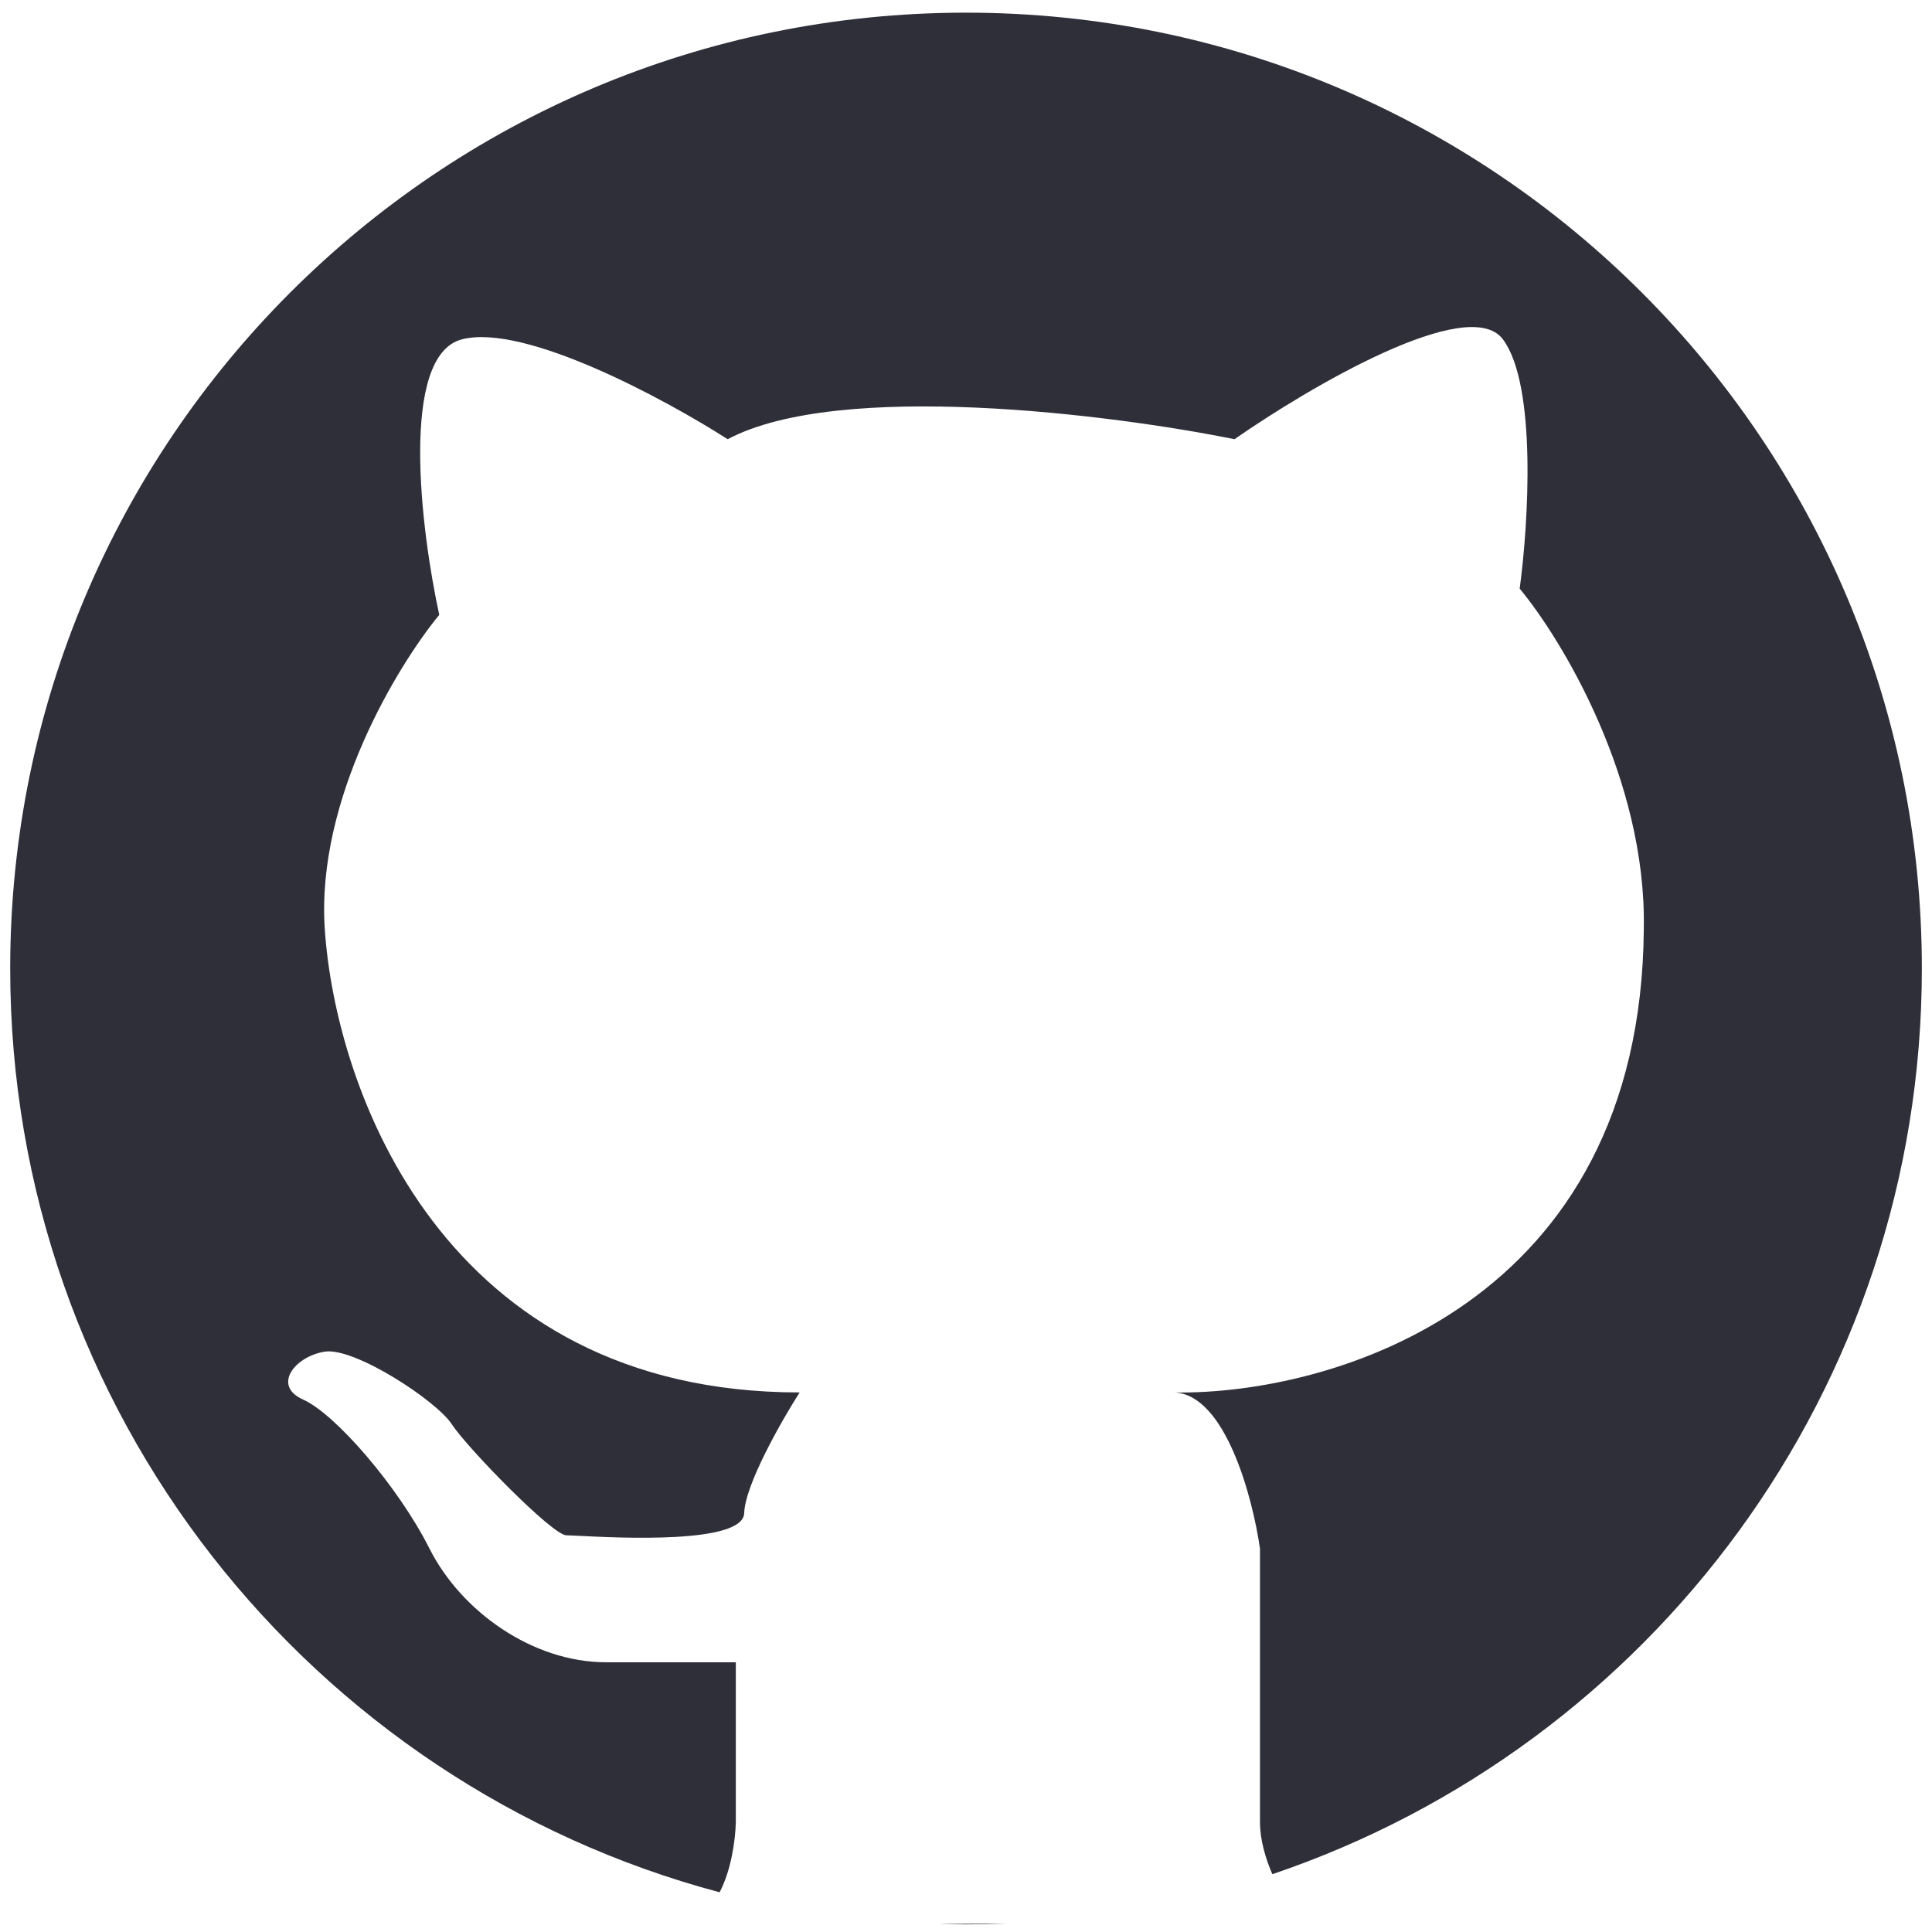
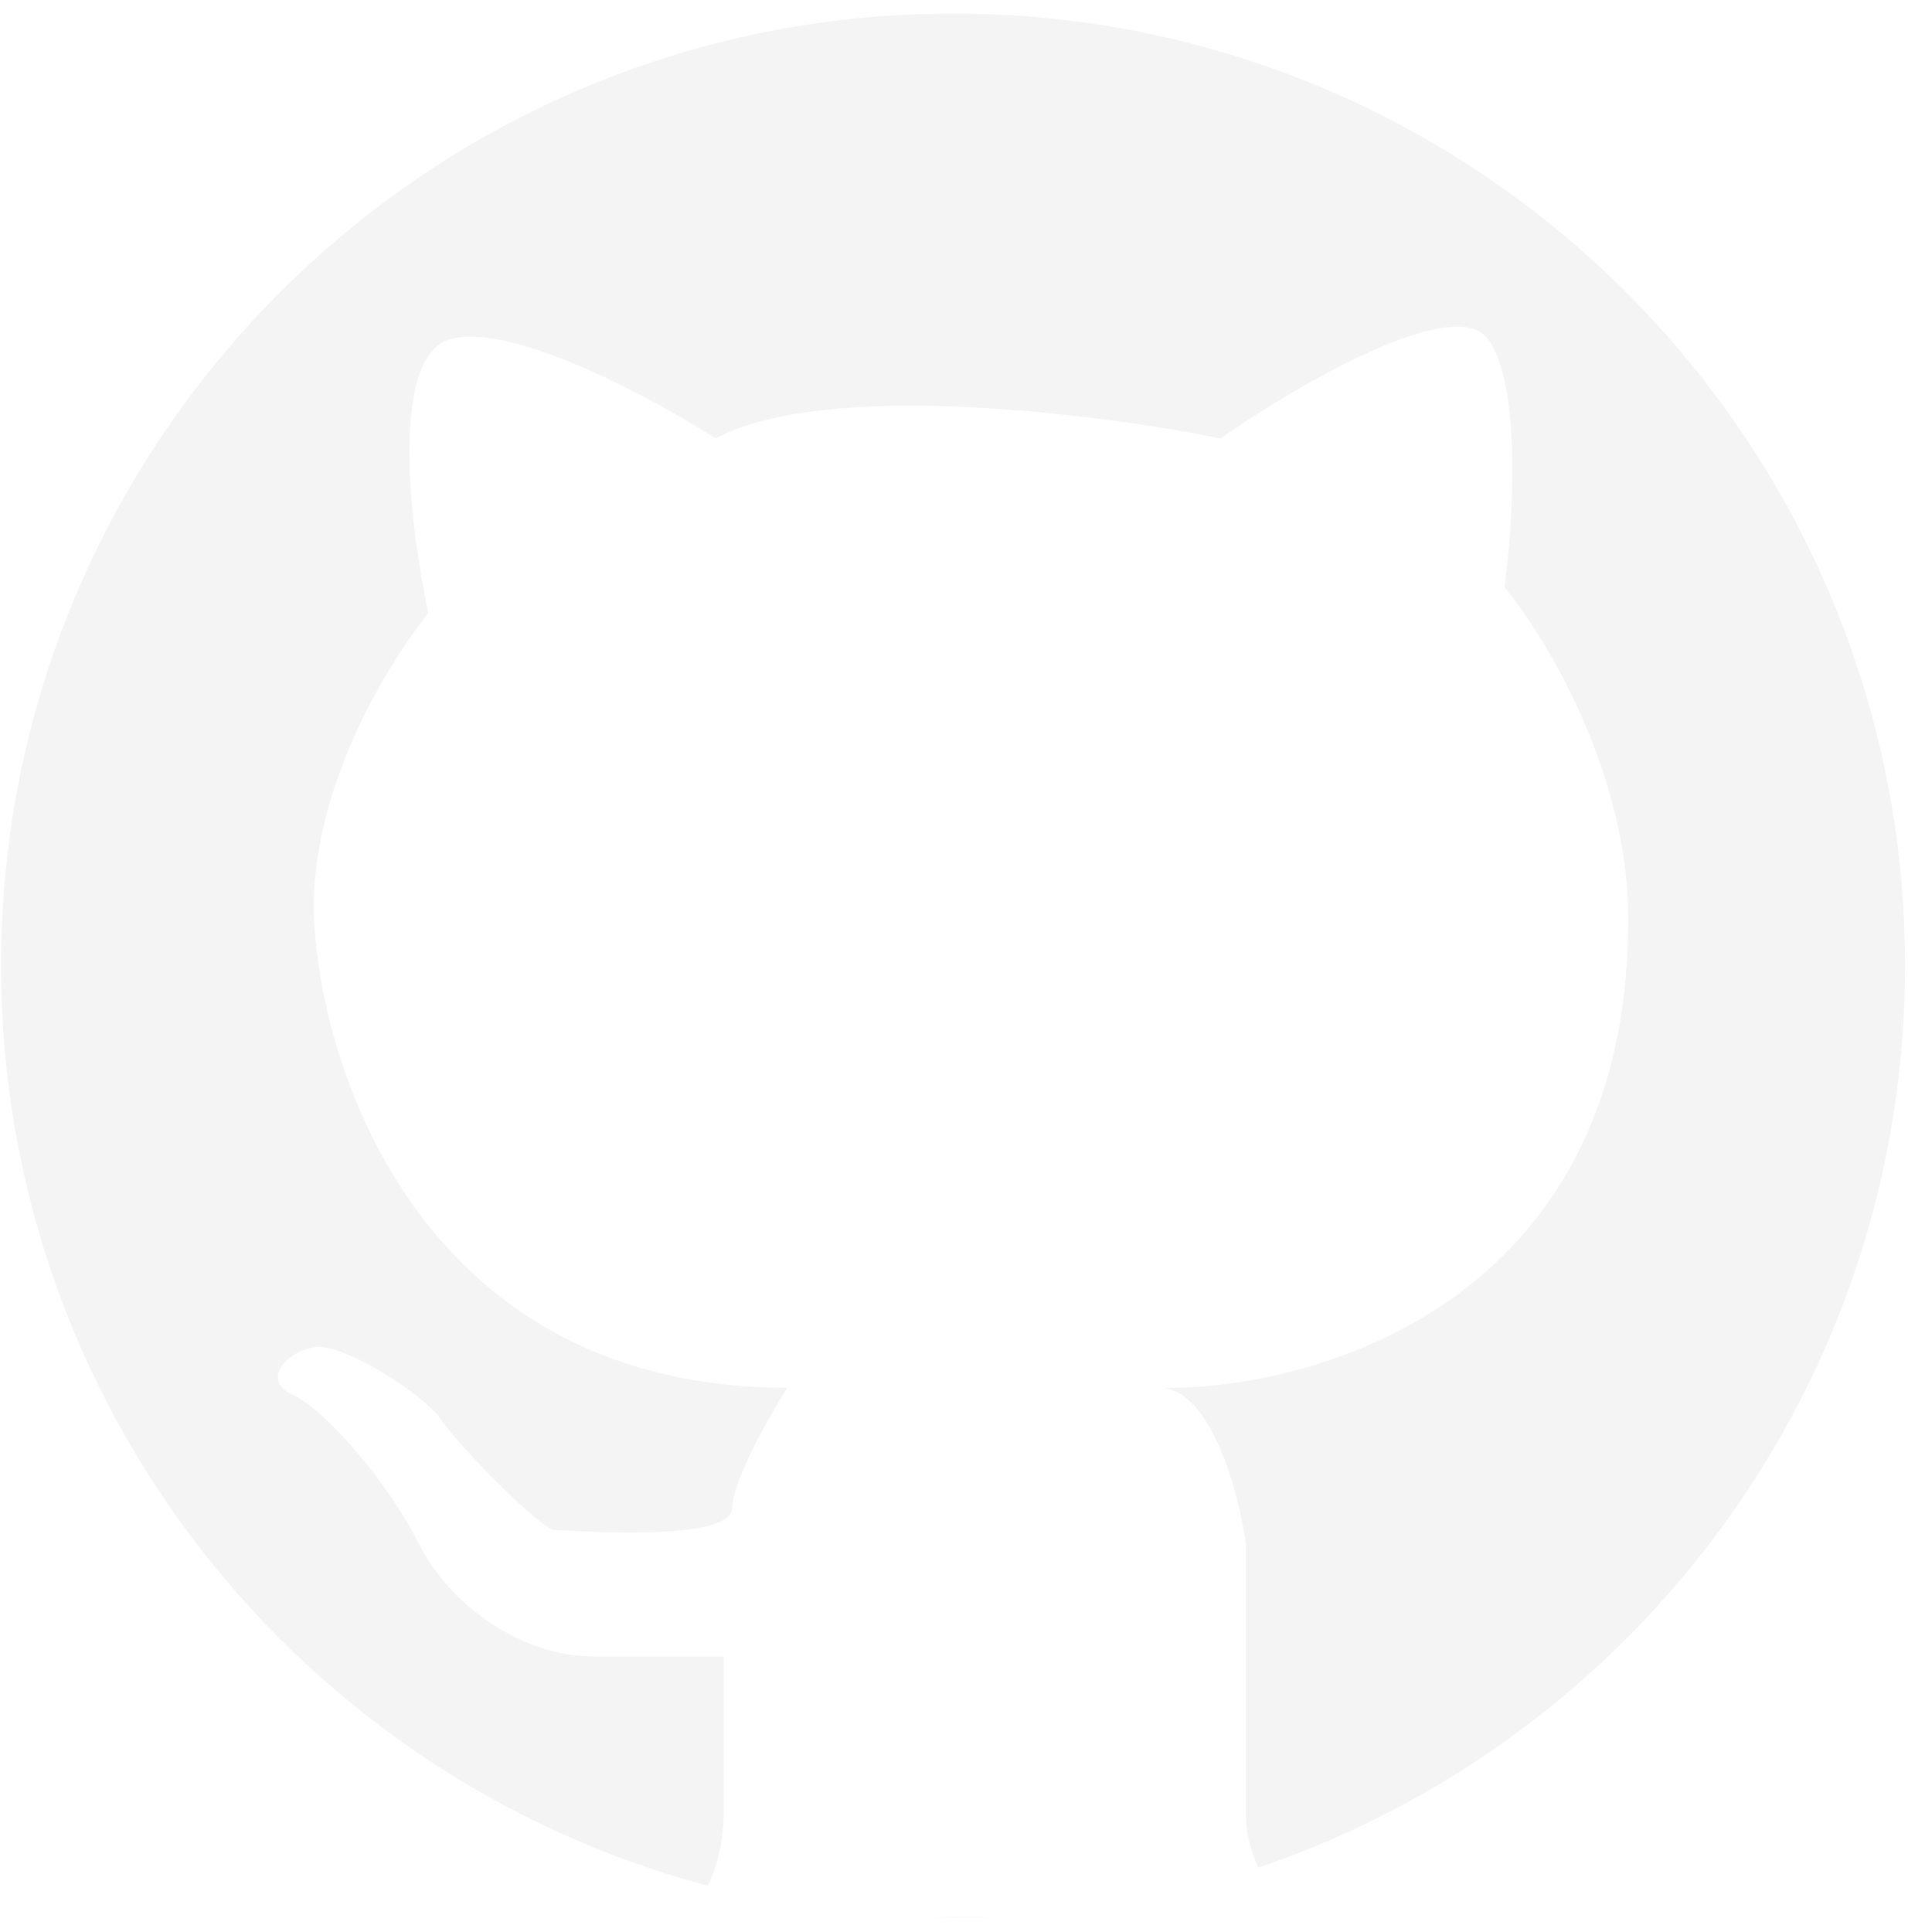
- <svg xmlns="http://www.w3.org/2000/svg" width="36" height="36" viewBox="0 0 36 36" fill="none">
-   <path fill-rule="evenodd" clip-rule="evenodd" d="M17.5 35.851C17.666 35.855 17.833 35.858 18 35.858C18.254 35.858 18.507 35.852 18.759 35.842C18.332 35.845 17.91 35.848 17.5 35.851ZM13.409 35.26C5.798 33.235 0.19 26.296 0.19 18.047C0.19 8.21 8.164 0.236 18 0.236C27.837 0.236 35.811 8.21 35.811 18.047C35.811 25.887 30.745 32.544 23.708 34.923C23.577 34.619 23.478 34.277 23.478 33.951L23.478 28.858C23.341 27.897 22.833 25.995 21.891 25.947C24.816 25.987 30.581 24.321 30.63 17.299C30.678 14.523 29.108 11.922 28.317 10.968C28.479 9.774 28.642 7.174 28.004 6.322C27.366 5.471 24.404 7.209 23.003 8.184C20.724 7.723 15.644 7.078 13.559 8.184C12.397 7.44 9.781 6.024 8.611 6.322C7.44 6.62 7.839 9.869 8.185 11.457C7.408 12.401 5.894 14.892 6.051 17.299C6.248 20.308 8.264 25.946 14.9 25.946C14.563 26.474 13.884 27.663 13.867 28.194C13.848 28.775 11.522 28.656 10.769 28.617C10.662 28.612 10.587 28.608 10.554 28.608C10.293 28.608 8.702 26.974 8.418 26.538C8.135 26.102 6.605 25.099 6.051 25.186C5.498 25.273 5.062 25.818 5.65 26.08C6.239 26.341 7.416 27.69 8.004 28.858C8.593 30.025 9.922 30.974 11.295 30.974L13.711 30.974L13.711 33.951C13.703 34.288 13.626 34.846 13.409 35.26Z" fill="#2F2F39" />
+ <svg xmlns="http://www.w3.org/2000/svg" width="79" height="80" viewBox="0 0 79 80" fill="none">
+   <path d="M38.357 79.389C38.725 79.399 39.094 79.404 39.465 79.404C40.027 79.404 40.587 79.392 41.143 79.369C40.199 79.377 39.265 79.384 38.357 79.389Z" fill="#F4F4F4" />
+   <path d="M29.302 78.082C12.456 73.6 0.043 58.241 0.043 39.983C0.043 18.21 17.693 0.561 39.465 0.561C61.237 0.561 78.887 18.21 78.887 39.983C78.887 57.336 67.674 72.07 52.099 77.336C51.809 76.662 51.59 75.906 51.59 75.184V63.911C51.286 61.784 50.162 57.574 48.077 57.467C54.55 57.557 67.312 53.869 67.419 38.327C67.527 32.183 64.05 26.426 62.299 24.315C62.657 21.672 63.02 15.916 61.607 14.031C60.194 12.147 53.638 15.994 50.537 18.153C45.493 17.133 34.25 15.704 29.634 18.153C27.063 16.505 21.273 13.372 18.682 14.031C16.091 14.691 16.975 21.882 17.74 25.396C16.021 27.486 12.669 32.999 13.018 38.327C13.453 44.987 17.914 57.465 32.602 57.465C31.856 58.635 30.355 61.267 30.316 62.442C30.274 63.728 25.127 63.465 23.459 63.379C23.222 63.367 23.056 63.359 22.984 63.359C22.405 63.359 18.883 59.741 18.256 58.776C17.629 57.811 14.243 55.592 13.018 55.785C11.792 55.978 10.827 57.184 12.129 57.763C13.432 58.342 16.037 61.327 17.339 63.911C18.642 66.494 21.585 68.594 24.624 68.594H29.972V75.184C29.954 75.931 29.782 77.166 29.302 78.082Z" fill="#F4F4F4" />
</svg>
